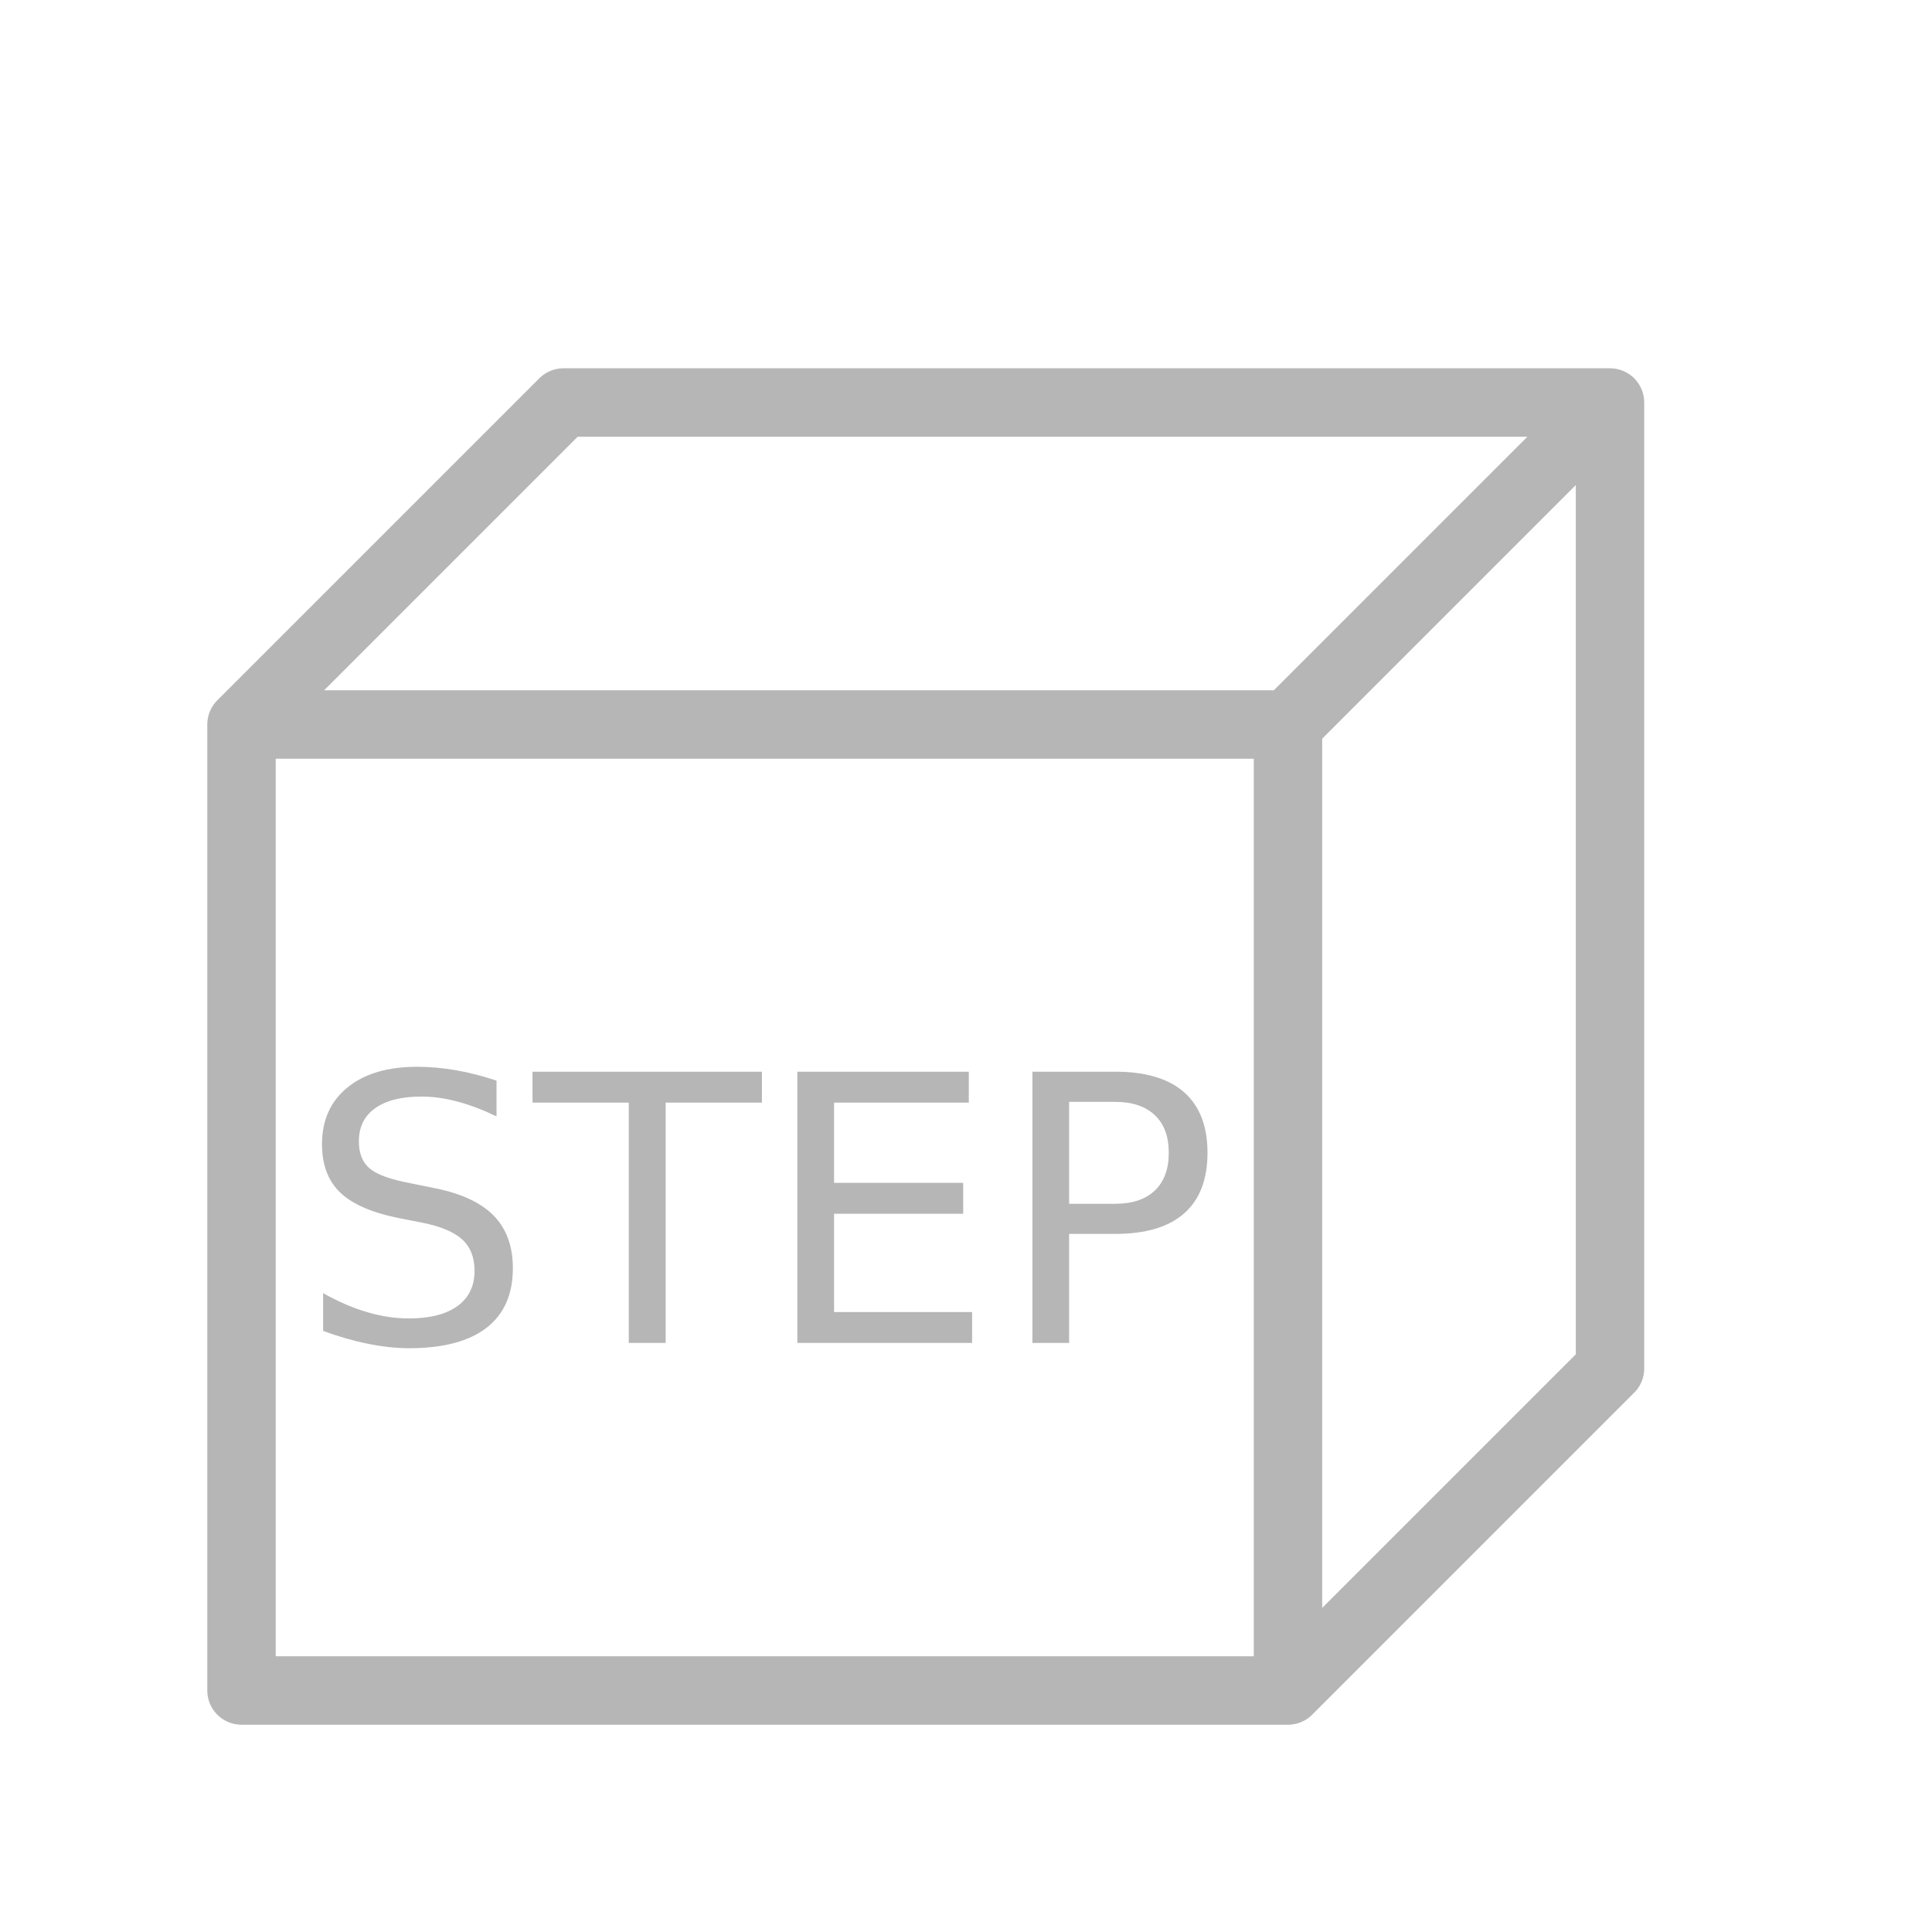
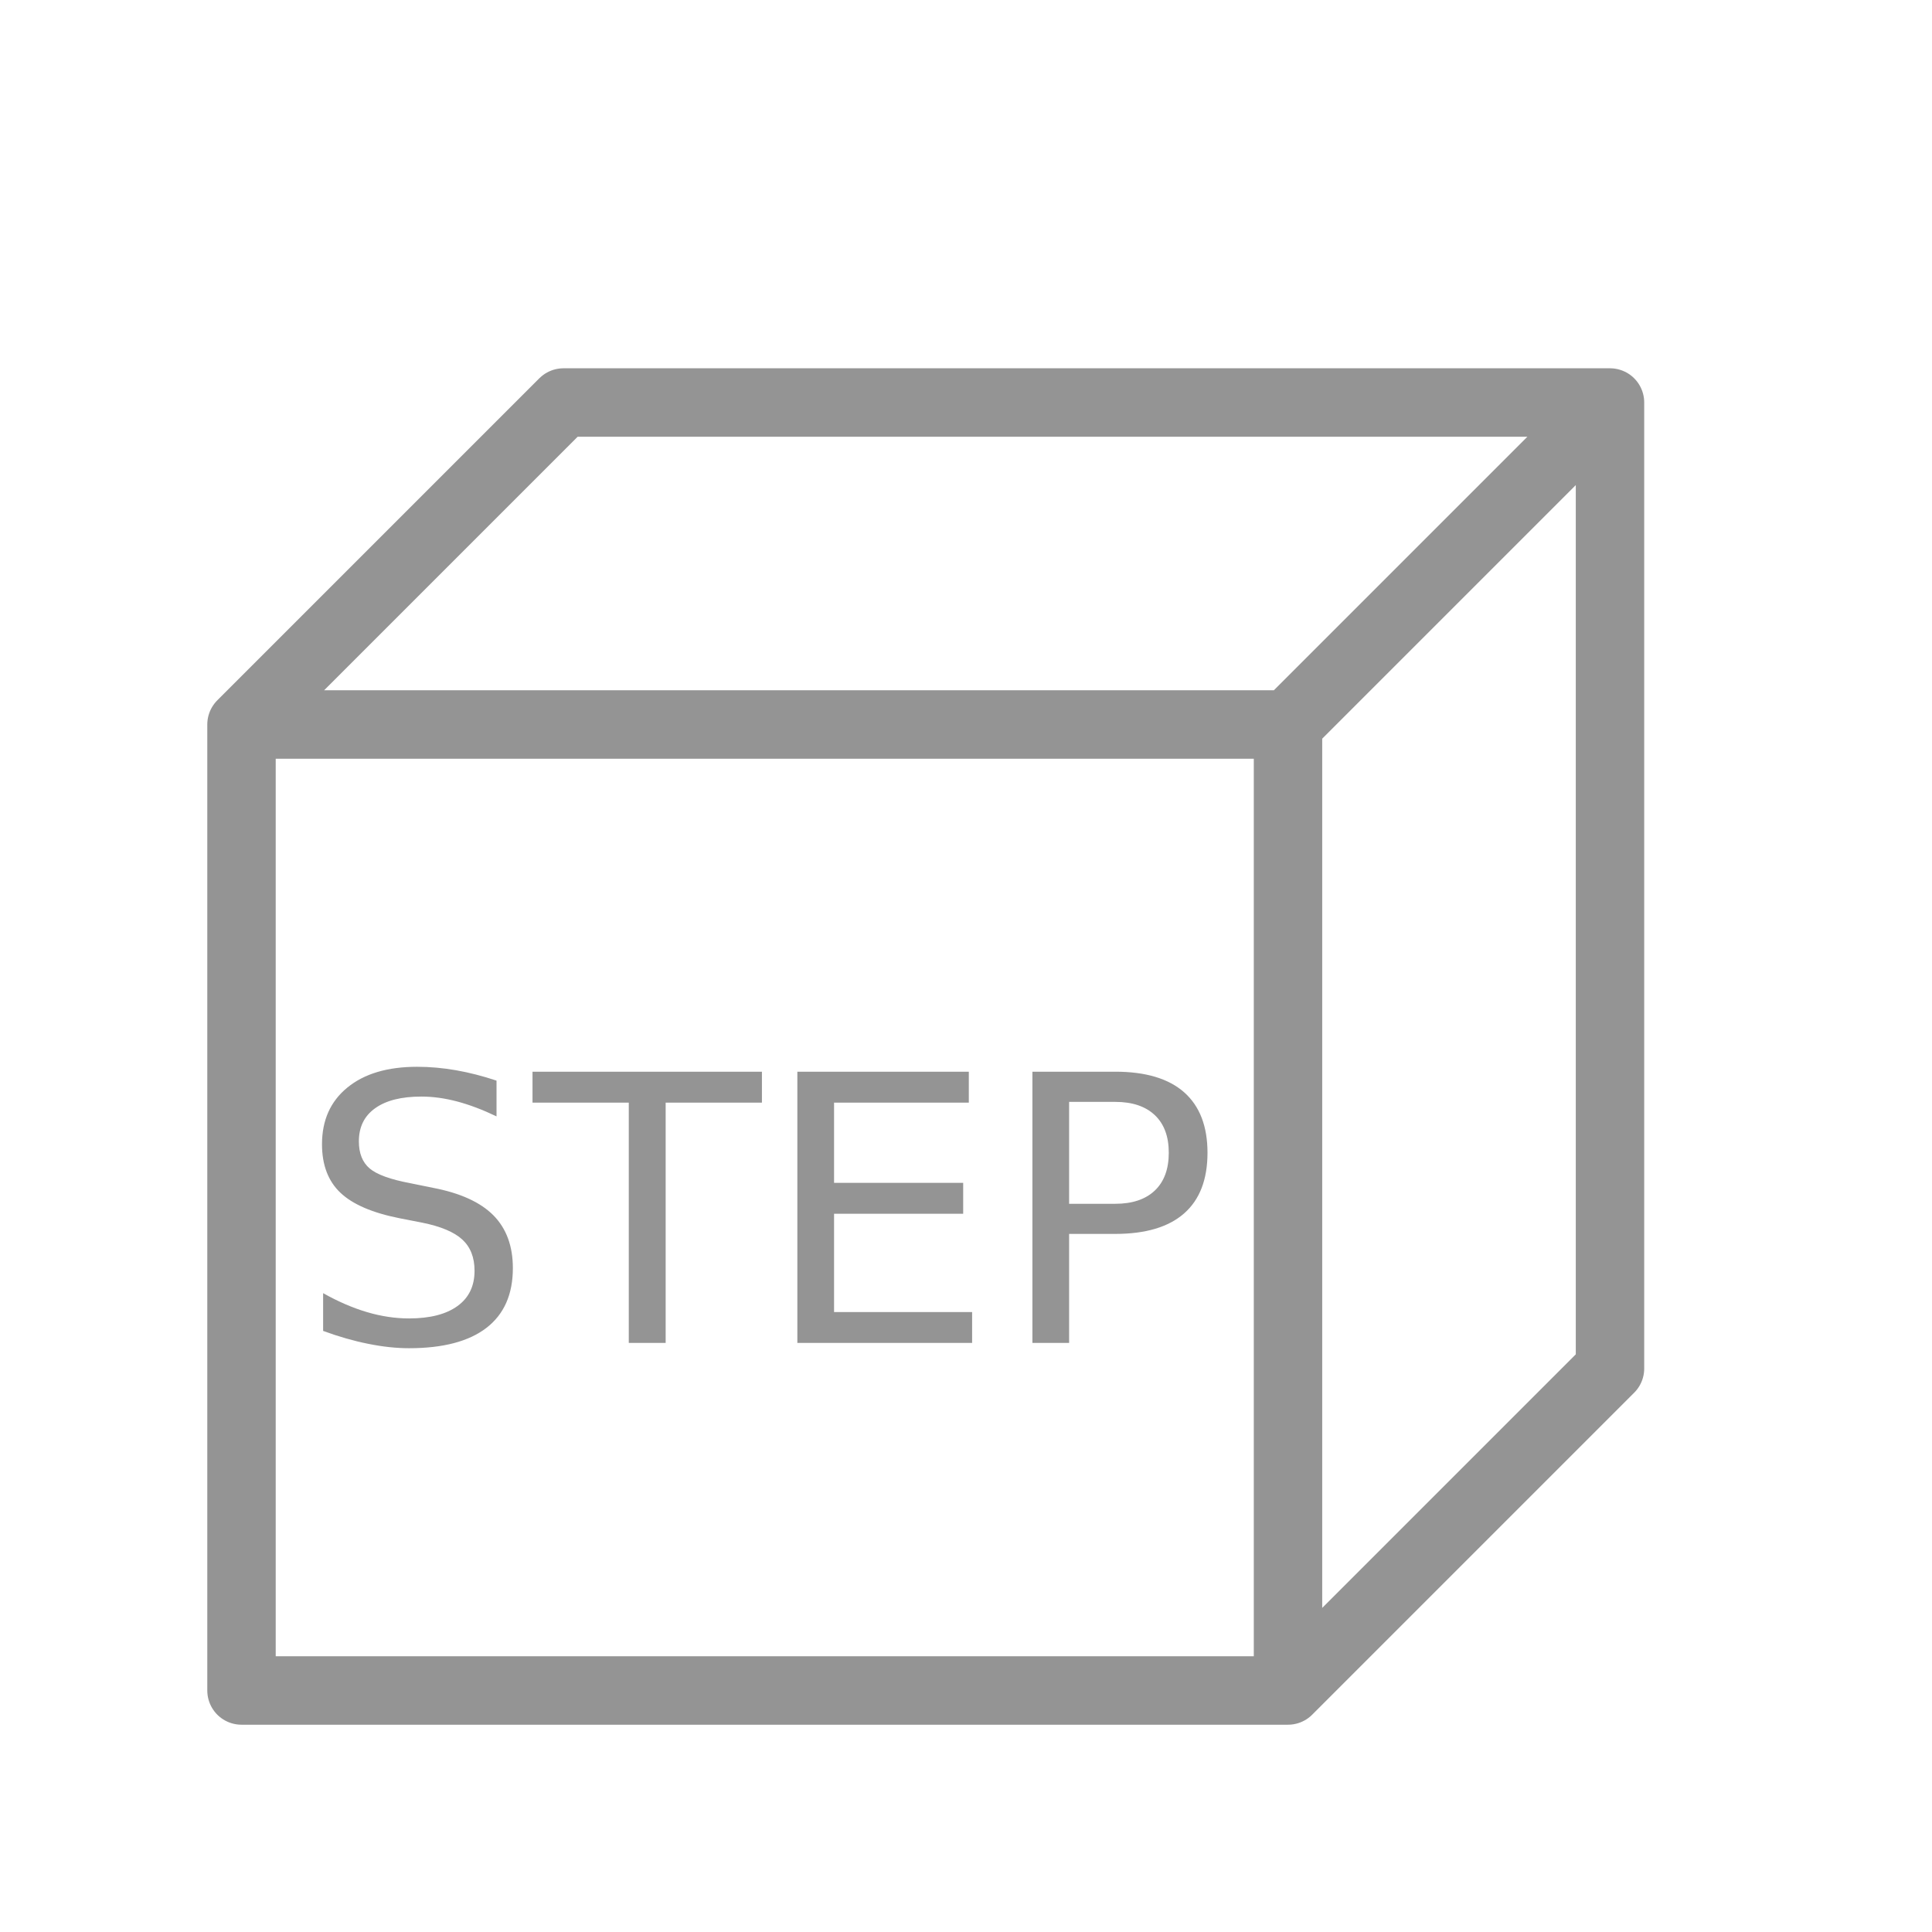
<svg xmlns="http://www.w3.org/2000/svg" width="24" height="24" viewBox="0 0 24 24">
-   <path d="M3.0 9.0 L16.0 9.0 L16.0 21.0 L3.0 21.0 ZM3.0 9.0 L7.0 5.0 L20.0 5.0 L16.0 9.0M20.0 5.0 L20.0 17.0 L16.0 21.0" fill="none" stroke="#b6b6b6" stroke-width="0.85" stroke-linecap="round" stroke-linejoin="round" />
-   <path d="M6.168 13.424V13.868Q5.909 13.744 5.679 13.683Q5.449 13.622 5.234 13.622Q4.862 13.622 4.66 13.767Q4.458 13.911 4.458 14.178Q4.458 14.401 4.592 14.515Q4.727 14.629 5.101 14.699L5.376 14.755Q5.886 14.852 6.129 15.097Q6.371 15.342 6.371 15.753Q6.371 16.242 6.043 16.495Q5.715 16.748 5.081 16.748Q4.842 16.748 4.572 16.693Q4.302 16.639 4.014 16.533V16.064Q4.291 16.22 4.557 16.299Q4.824 16.378 5.081 16.378Q5.471 16.378 5.683 16.224Q5.895 16.071 5.895 15.786Q5.895 15.538 5.743 15.398Q5.591 15.258 5.243 15.188L4.966 15.134Q4.456 15.033 4.228 14.816Q4 14.599 4 14.214Q4 13.767 4.315 13.51Q4.63 13.252 5.182 13.252Q5.419 13.252 5.665 13.295Q5.911 13.338 6.168 13.424ZM6.615 13.313H9.465V13.697H8.269V16.682H7.811V13.697H6.615ZM9.905 13.313H12.035V13.697H10.361V14.694H11.965V15.078H10.361V16.299H12.076V16.682H9.905ZM13.281 13.688V14.954H13.854Q14.172 14.954 14.346 14.789Q14.519 14.624 14.519 14.32Q14.519 14.017 14.346 13.853Q14.172 13.688 13.854 13.688ZM12.825 13.313H13.854Q14.42 13.313 14.71 13.569Q15.0 13.826 15.0 14.32Q15.0 14.818 14.71 15.073Q14.42 15.328 13.854 15.328H13.281V16.682H12.825Z" fill="#b6b6b6" stroke="none" />
+   <path d="M3.0 9.0 L16.0 9.0 L16.0 21.0 L3.0 21.0 ZM3.0 9.0 L7.0 5.0 L20.0 5.0 L16.0 9.0M20.0 5.0 L20.0 17.0 L16.0 21.0" fill="none" stroke="#949494" stroke-width="0.85" stroke-linecap="round" stroke-linejoin="round" />
+   <path d="M6.168 13.424V13.868Q5.909 13.744 5.679 13.683Q5.449 13.622 5.234 13.622Q4.862 13.622 4.66 13.767Q4.458 13.911 4.458 14.178Q4.458 14.401 4.592 14.515Q4.727 14.629 5.101 14.699L5.376 14.755Q5.886 14.852 6.129 15.097Q6.371 15.342 6.371 15.753Q6.371 16.242 6.043 16.495Q5.715 16.748 5.081 16.748Q4.842 16.748 4.572 16.693Q4.302 16.639 4.014 16.533V16.064Q4.291 16.22 4.557 16.299Q4.824 16.378 5.081 16.378Q5.471 16.378 5.683 16.224Q5.895 16.071 5.895 15.786Q5.895 15.538 5.743 15.398Q5.591 15.258 5.243 15.188L4.966 15.134Q4.456 15.033 4.228 14.816Q4 14.599 4 14.214Q4 13.767 4.315 13.51Q4.63 13.252 5.182 13.252Q5.419 13.252 5.665 13.295Q5.911 13.338 6.168 13.424ZM6.615 13.313H9.465V13.697H8.269V16.682H7.811V13.697H6.615ZM9.905 13.313H12.035V13.697H10.361V14.694H11.965V15.078H10.361V16.299H12.076V16.682H9.905ZM13.281 13.688V14.954H13.854Q14.172 14.954 14.346 14.789Q14.519 14.624 14.519 14.32Q14.519 14.017 14.346 13.853Q14.172 13.688 13.854 13.688ZM12.825 13.313H13.854Q14.42 13.313 14.71 13.569Q15.0 13.826 15.0 14.32Q15.0 14.818 14.71 15.073Q14.42 15.328 13.854 15.328H13.281V16.682H12.825Z" fill="#949494" stroke="none" />
</svg>
